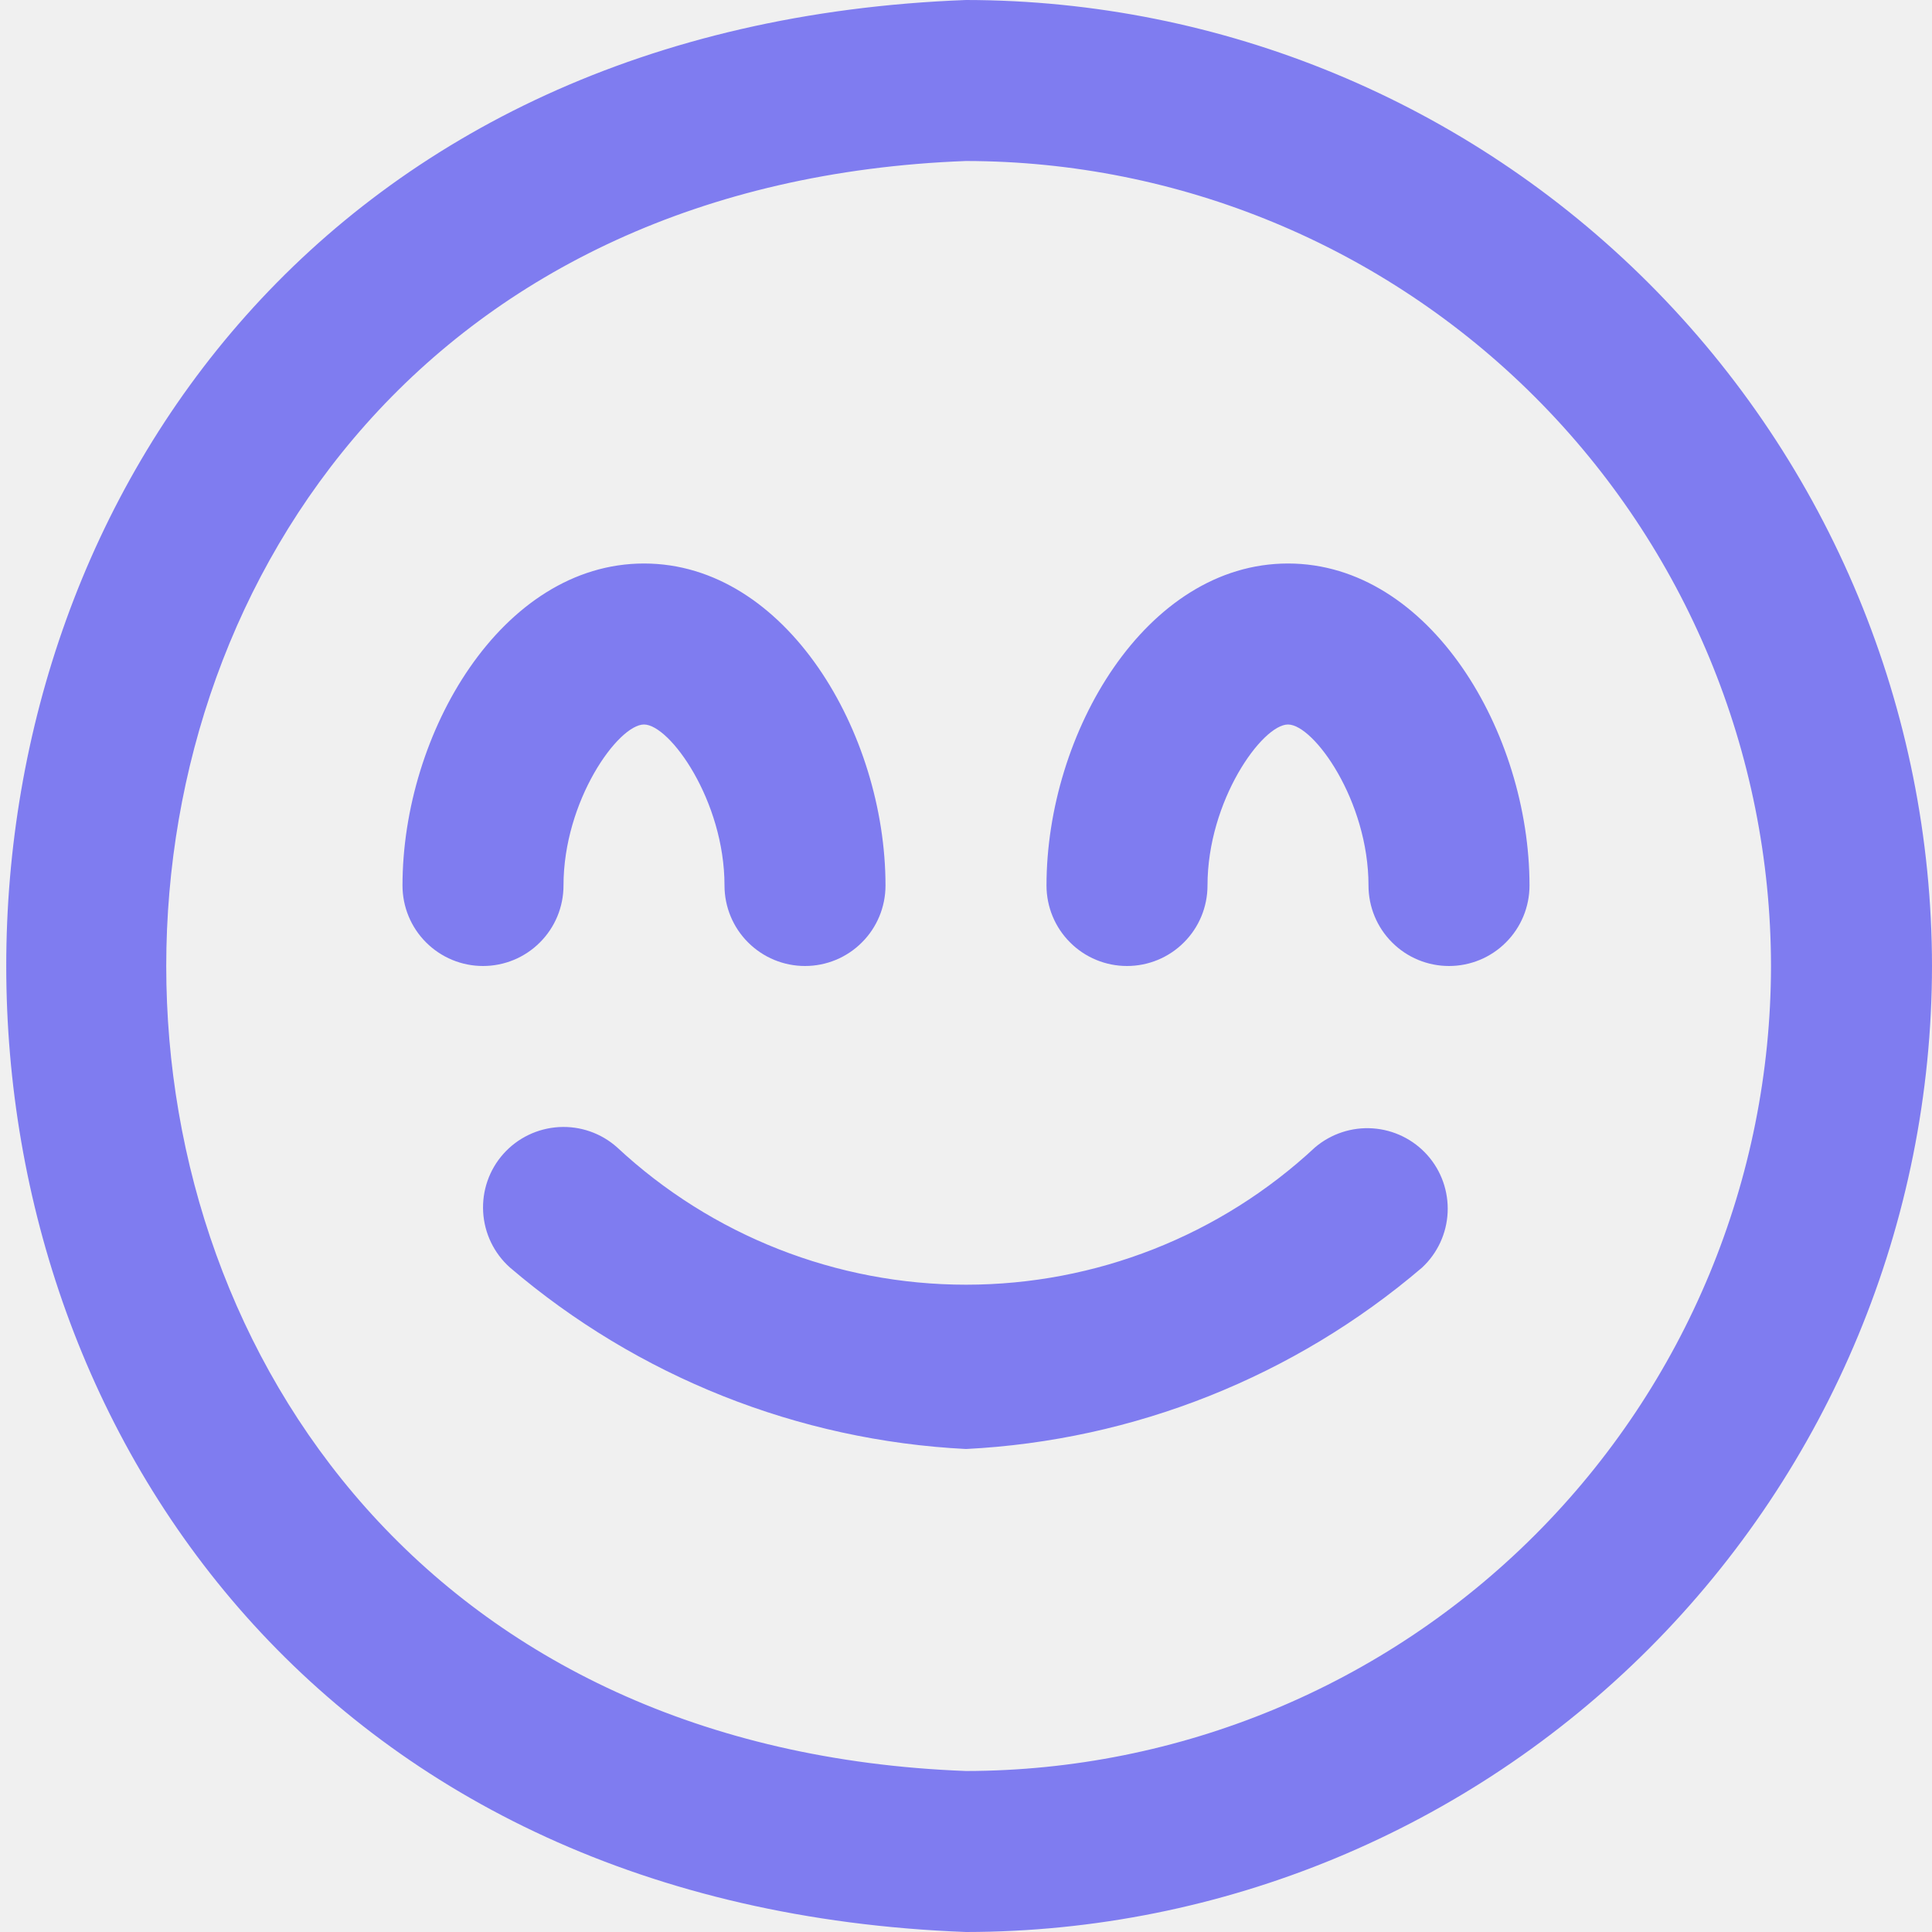
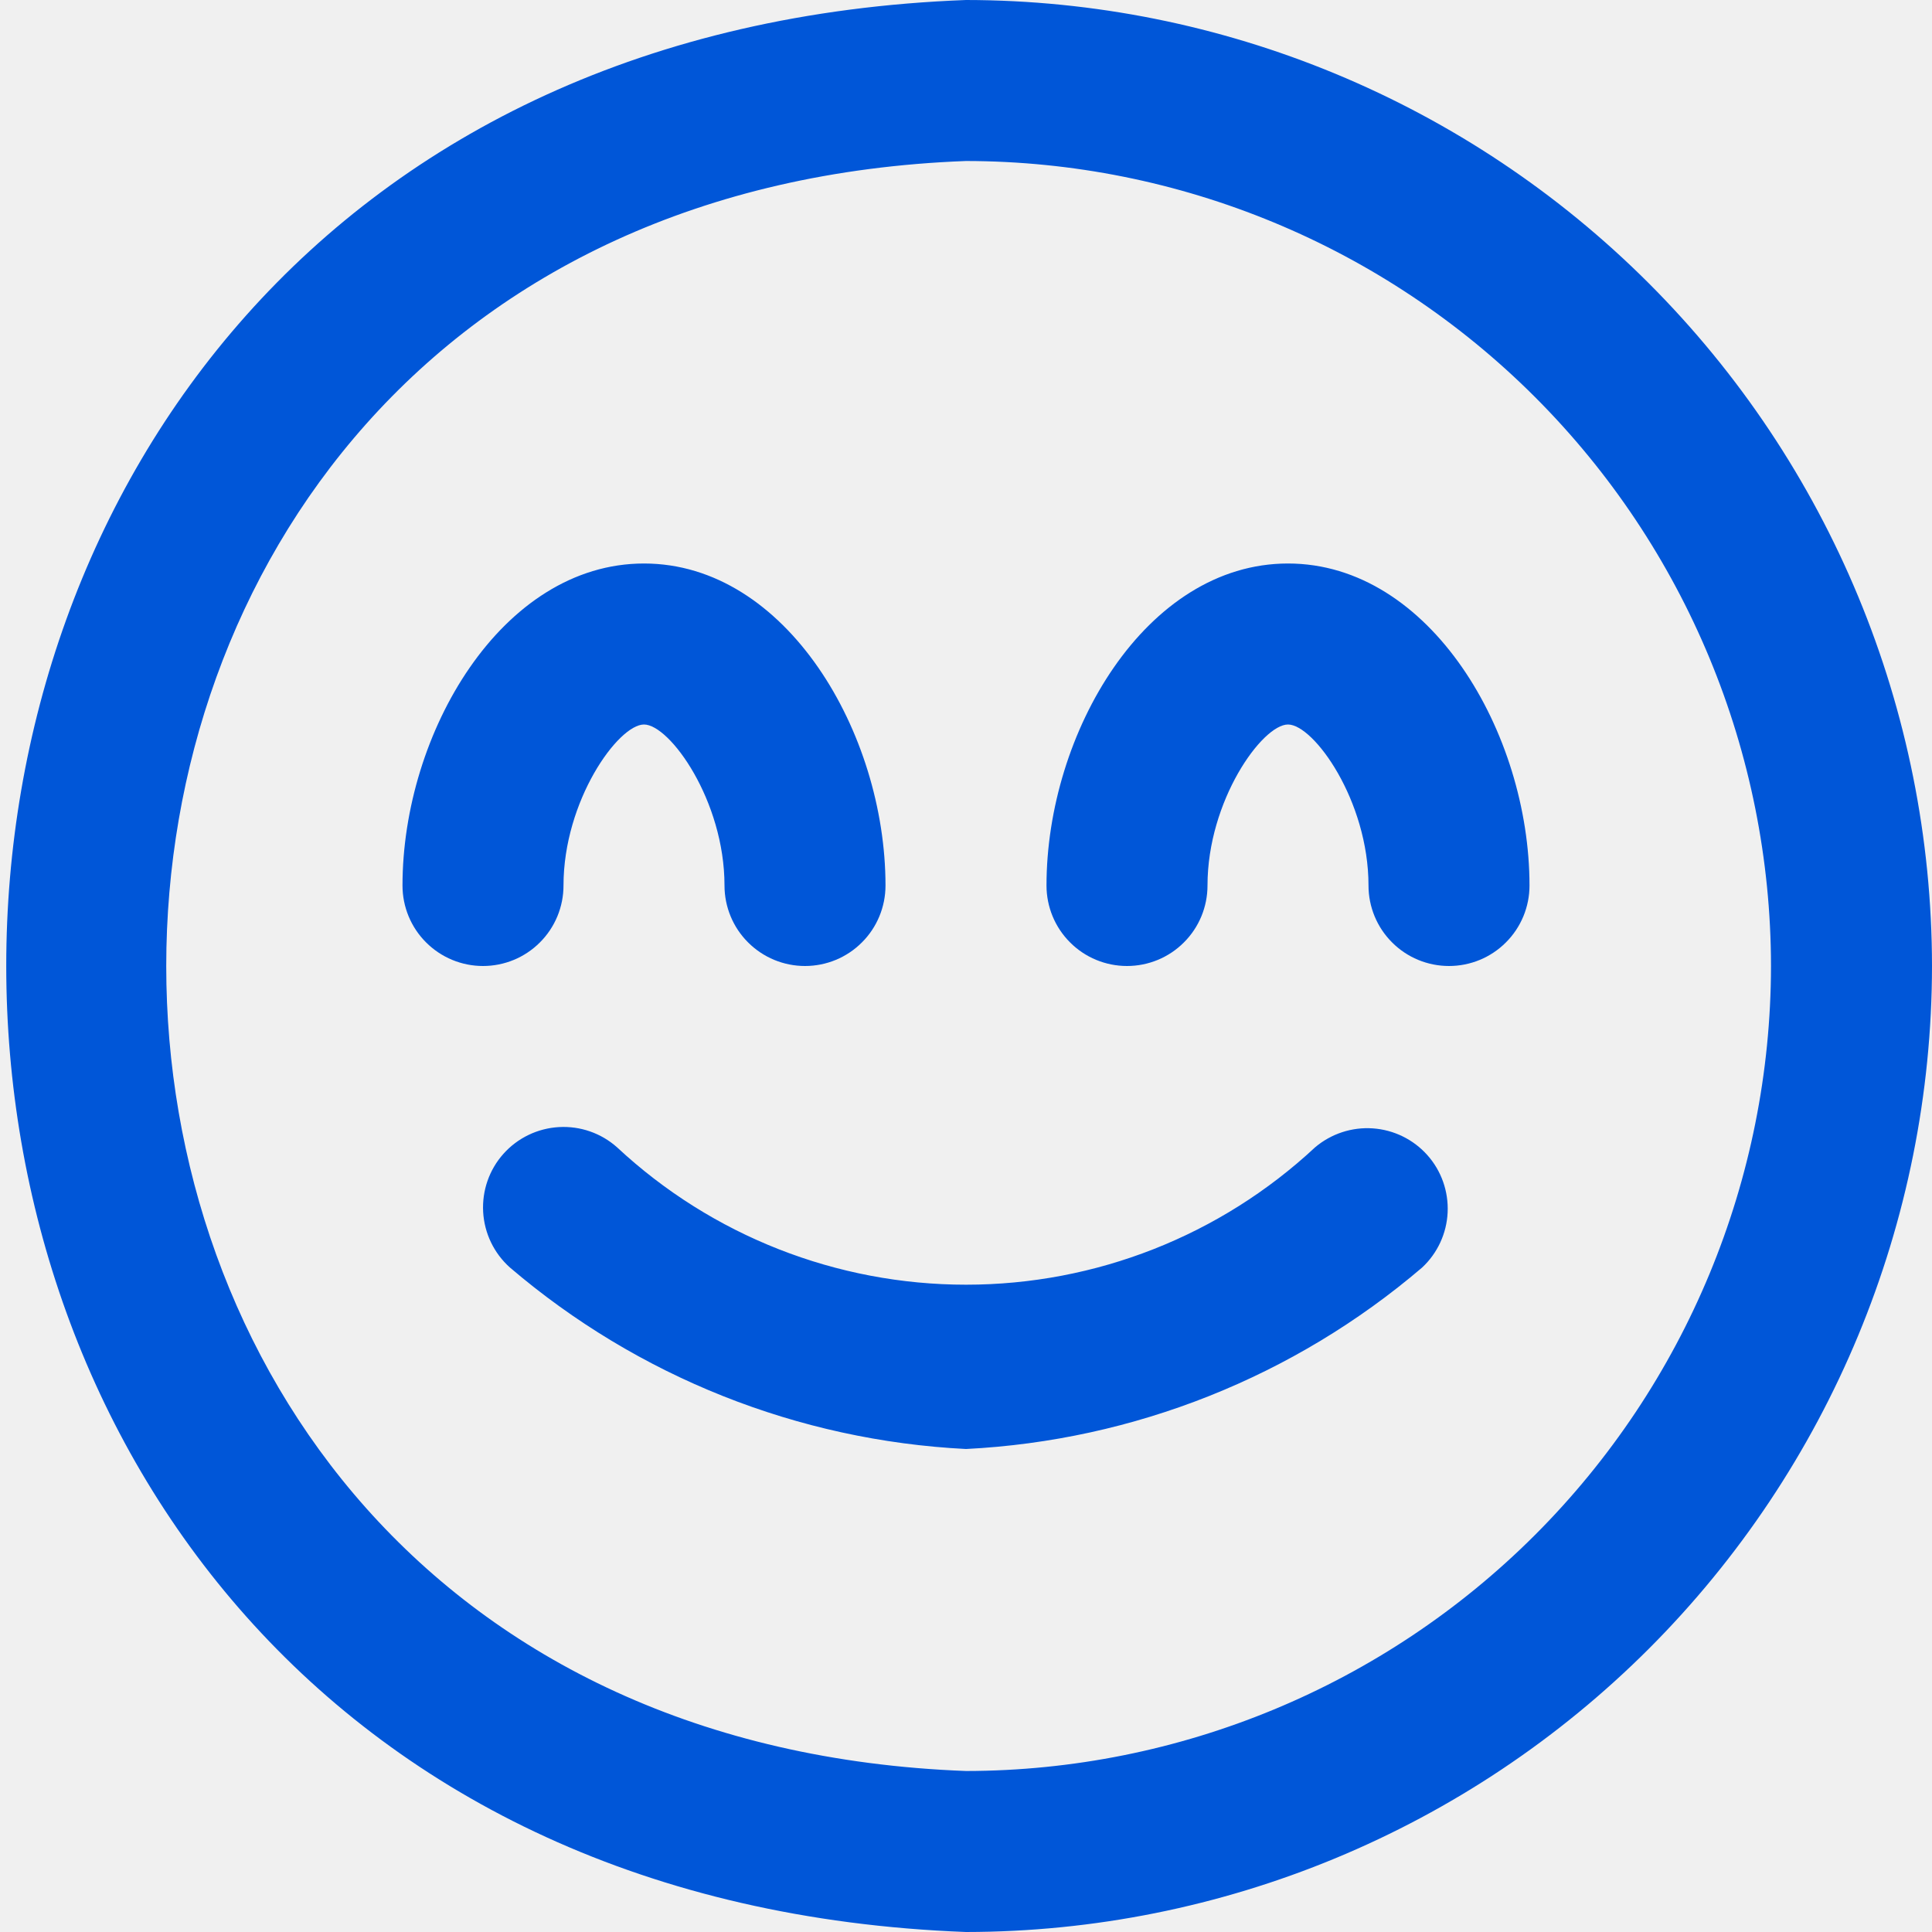
<svg xmlns="http://www.w3.org/2000/svg" width="24" height="24" viewBox="0 0 24 24" fill="none">
  <g clip-path="url(#clip0_1515_32054)">
-     <path d="M10 12C9.735 12 9.481 11.895 9.293 11.707C9.105 11.52 9 11.265 9 11C9 9.946 8.32 9 8 9C7.68 9 7 9.946 7 11C7 11.265 6.895 11.52 6.707 11.707C6.52 11.895 6.265 12 6 12C5.735 12 5.481 11.895 5.293 11.707C5.105 11.52 5 11.265 5 11C5 9.108 6.232 7 8 7C9.768 7 11 9.108 11 11C11 11.265 10.895 11.52 10.707 11.707C10.52 11.895 10.265 12 10 12ZM19 11C19 9.108 17.768 7 16 7C14.232 7 13 9.108 13 11C13 11.265 13.105 11.52 13.293 11.707C13.48 11.895 13.735 12 14 12C14.265 12 14.52 11.895 14.707 11.707C14.895 11.52 15 11.265 15 11C15 9.946 15.68 9 16 9C16.32 9 17 9.946 17 11C17 11.265 17.105 11.52 17.293 11.707C17.48 11.895 17.735 12 18 12C18.265 12 18.52 11.895 18.707 11.707C18.895 11.52 19 11.265 19 11ZM24 12C23.997 8.818 22.731 5.768 20.482 3.519C18.232 1.269 15.182 0.003 12 0C-3.9 0.6 -3.893 23.4 12 24C15.182 23.997 18.232 22.731 20.482 20.482C22.731 18.232 23.997 15.181 24 12ZM22 12C21.997 14.651 20.943 17.193 19.068 19.068C17.193 20.943 14.651 21.997 12 22C-1.249 21.5 -1.244 2.5 12 2C14.651 2.003 17.193 3.057 19.068 4.932C20.943 6.807 21.997 9.349 22 12ZM17.666 15.746C17.857 15.568 17.971 15.322 17.983 15.061C17.995 14.8 17.905 14.544 17.731 14.349C17.557 14.154 17.314 14.035 17.053 14.017C16.793 13.999 16.535 14.084 16.336 14.253C15.159 15.35 13.61 15.959 12.001 15.959C10.392 15.959 8.843 15.35 7.666 14.253C7.468 14.076 7.208 13.986 6.944 14.001C6.679 14.016 6.431 14.135 6.254 14.333C6.077 14.531 5.987 14.791 6.002 15.056C6.017 15.32 6.136 15.568 6.334 15.745C7.922 17.102 9.914 17.895 12 18C14.086 17.895 16.078 17.102 17.666 15.746Z" fill="#7F7CF0" />
+     <path d="M10 12C9.735 12 9.481 11.895 9.293 11.707C9.105 11.52 9 11.265 9 11C9 9.946 8.32 9 8 9C7.68 9 7 9.946 7 11C7 11.265 6.895 11.52 6.707 11.707C6.52 11.895 6.265 12 6 12C5.735 12 5.481 11.895 5.293 11.707C5.105 11.52 5 11.265 5 11C5 9.108 6.232 7 8 7C9.768 7 11 9.108 11 11C11 11.265 10.895 11.52 10.707 11.707C10.52 11.895 10.265 12 10 12ZM19 11C19 9.108 17.768 7 16 7C14.232 7 13 9.108 13 11C13 11.265 13.105 11.52 13.293 11.707C13.48 11.895 13.735 12 14 12C14.265 12 14.52 11.895 14.707 11.707C14.895 11.52 15 11.265 15 11C15 9.946 15.68 9 16 9C16.32 9 17 9.946 17 11C17 11.265 17.105 11.52 17.293 11.707C17.48 11.895 17.735 12 18 12C18.265 12 18.52 11.895 18.707 11.707C18.895 11.52 19 11.265 19 11ZM24 12C23.997 8.818 22.731 5.768 20.482 3.519C18.232 1.269 15.182 0.003 12 0C-3.9 0.6 -3.893 23.4 12 24C15.182 23.997 18.232 22.731 20.482 20.482C22.731 18.232 23.997 15.181 24 12ZM22 12C21.997 14.651 20.943 17.193 19.068 19.068C17.193 20.943 14.651 21.997 12 22C-1.249 21.5 -1.244 2.5 12 2C14.651 2.003 17.193 3.057 19.068 4.932C20.943 6.807 21.997 9.349 22 12ZM17.666 15.746C17.857 15.568 17.971 15.322 17.983 15.061C17.995 14.8 17.905 14.544 17.731 14.349C17.557 14.154 17.314 14.035 17.053 14.017C16.793 13.999 16.535 14.084 16.336 14.253C15.159 15.35 13.61 15.959 12.001 15.959C10.392 15.959 8.843 15.35 7.666 14.253C7.468 14.076 7.208 13.986 6.944 14.001C6.679 14.016 6.431 14.135 6.254 14.333C6.077 14.531 5.987 14.791 6.002 15.056C6.017 15.32 6.136 15.568 6.334 15.745C7.922 17.102 9.914 17.895 12 18C14.086 17.895 16.078 17.102 17.666 15.746Z" fill="#0056D8" />
  </g>
  <defs>
    <clipPath id="clip0_1515_32054">
      <rect width="24" height="24" fill="white" />
    </clipPath>
  </defs>
</svg>
